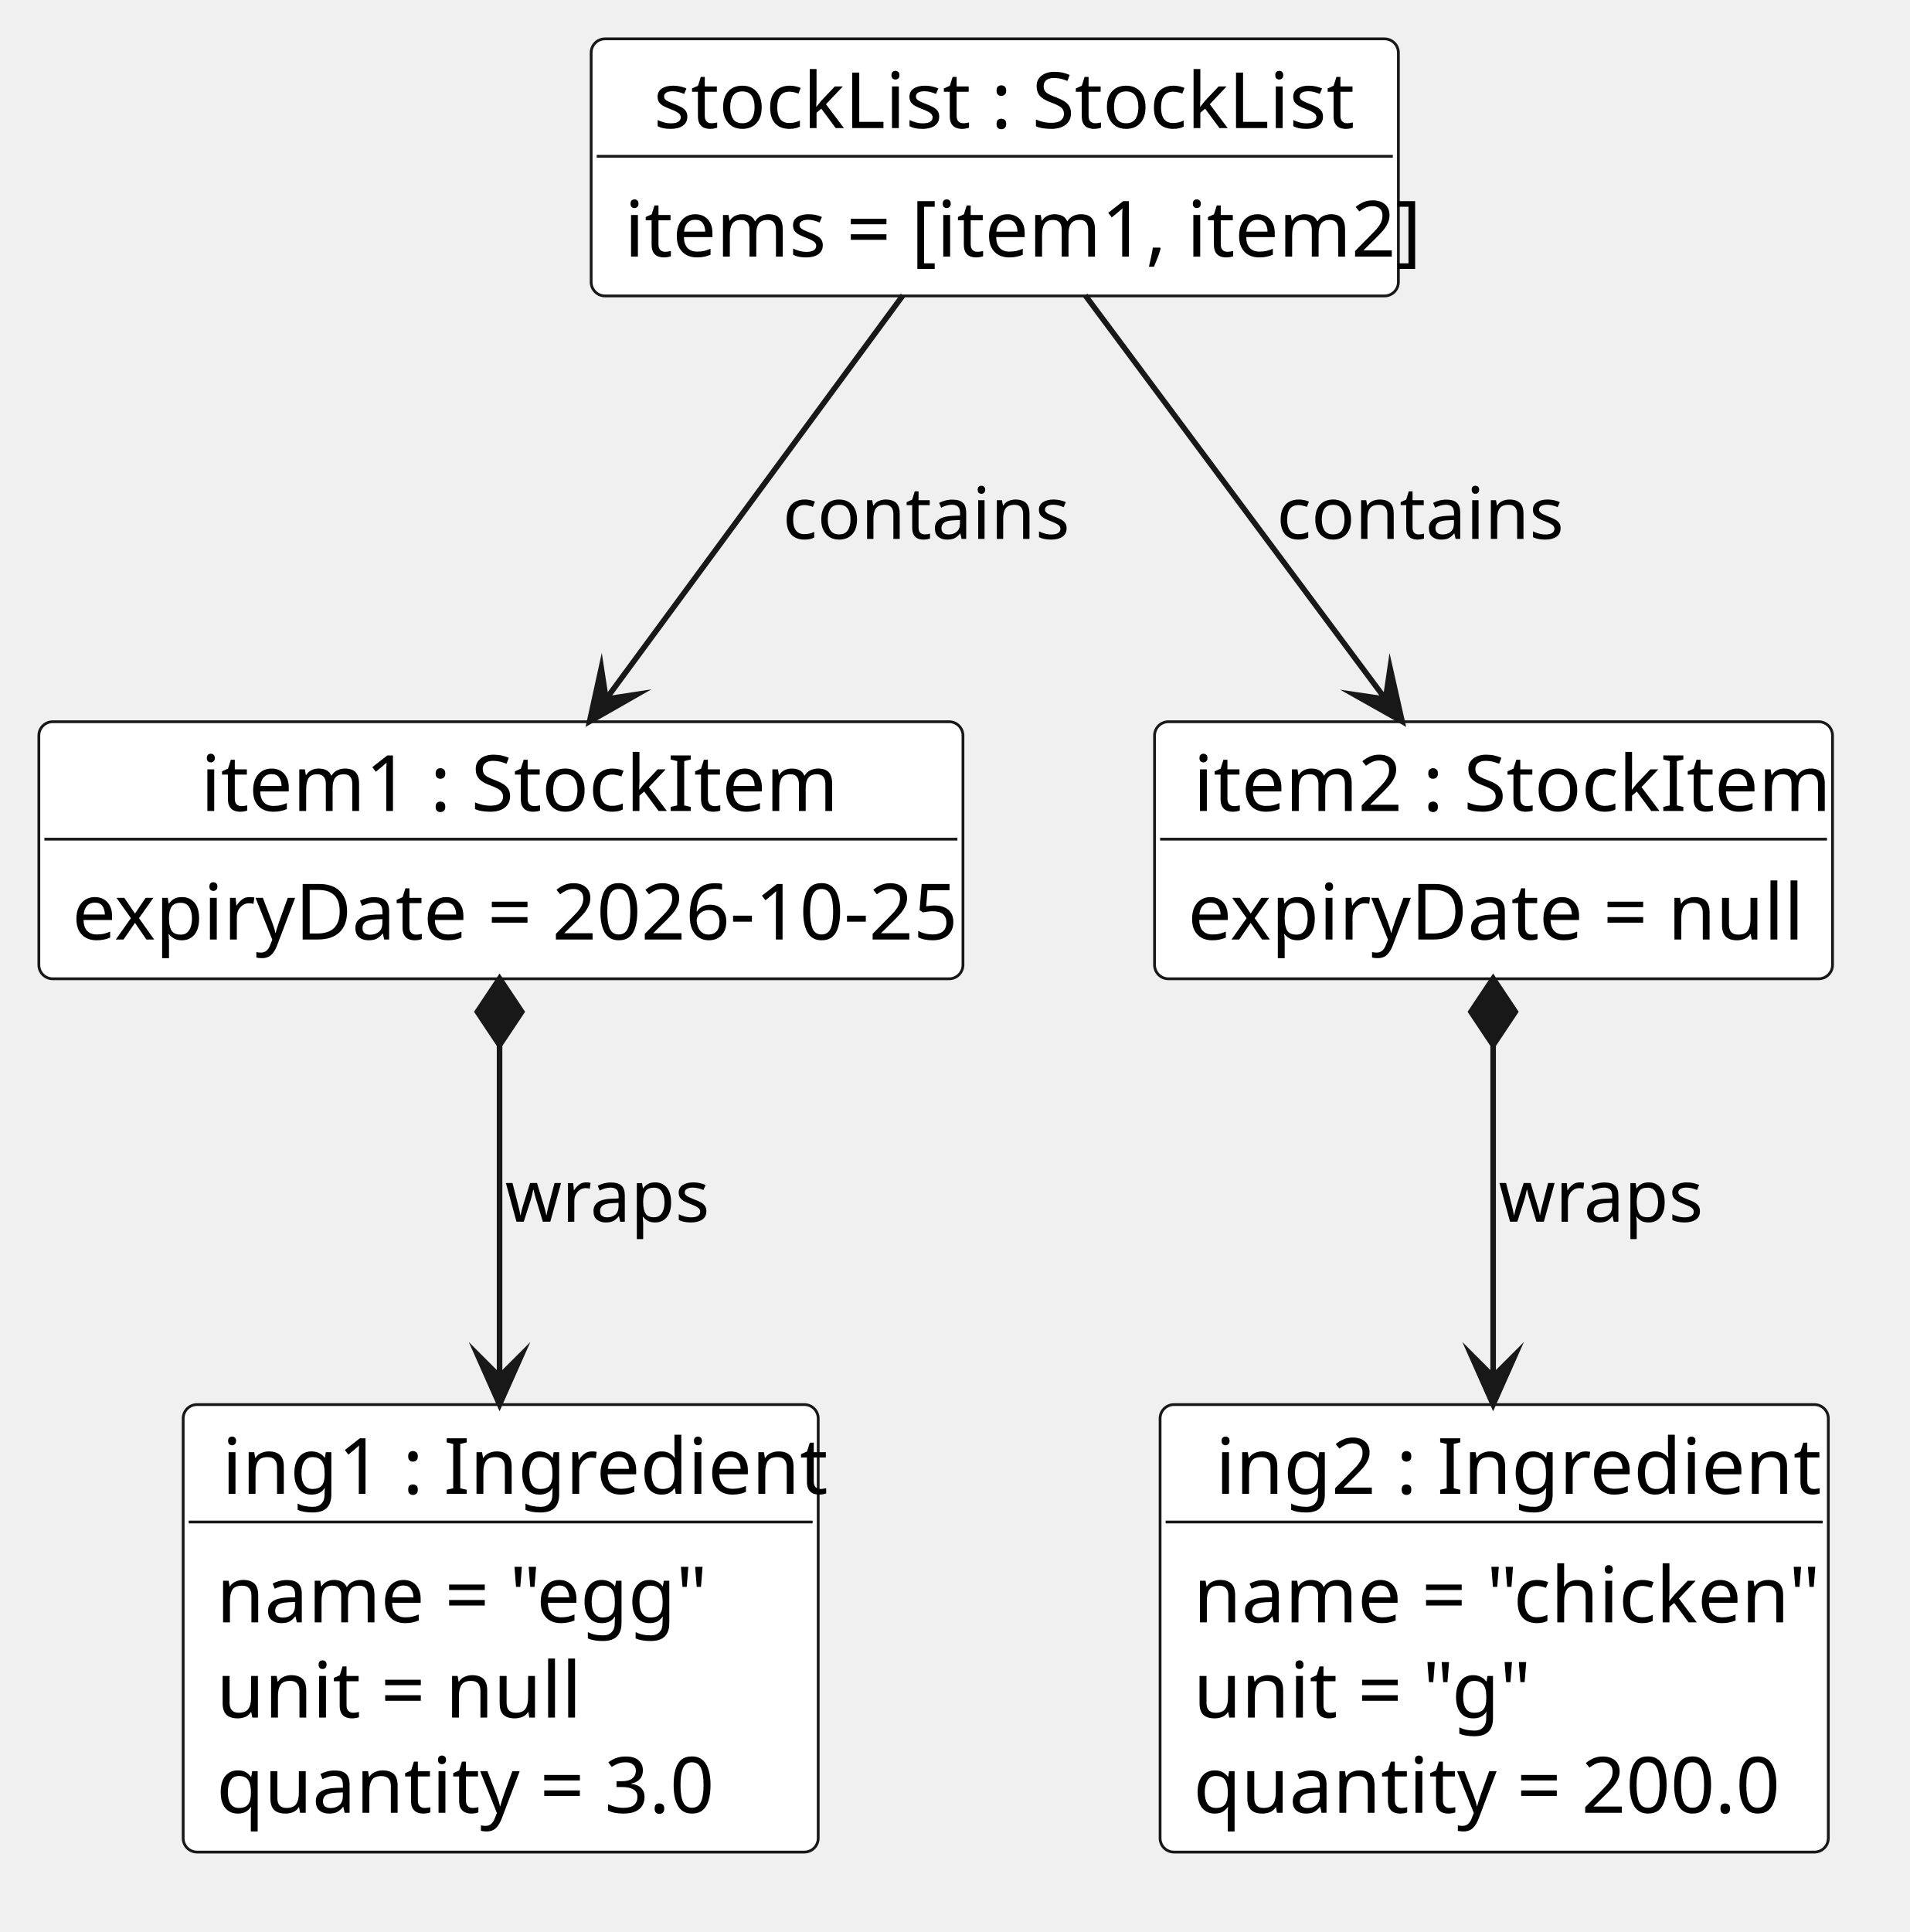
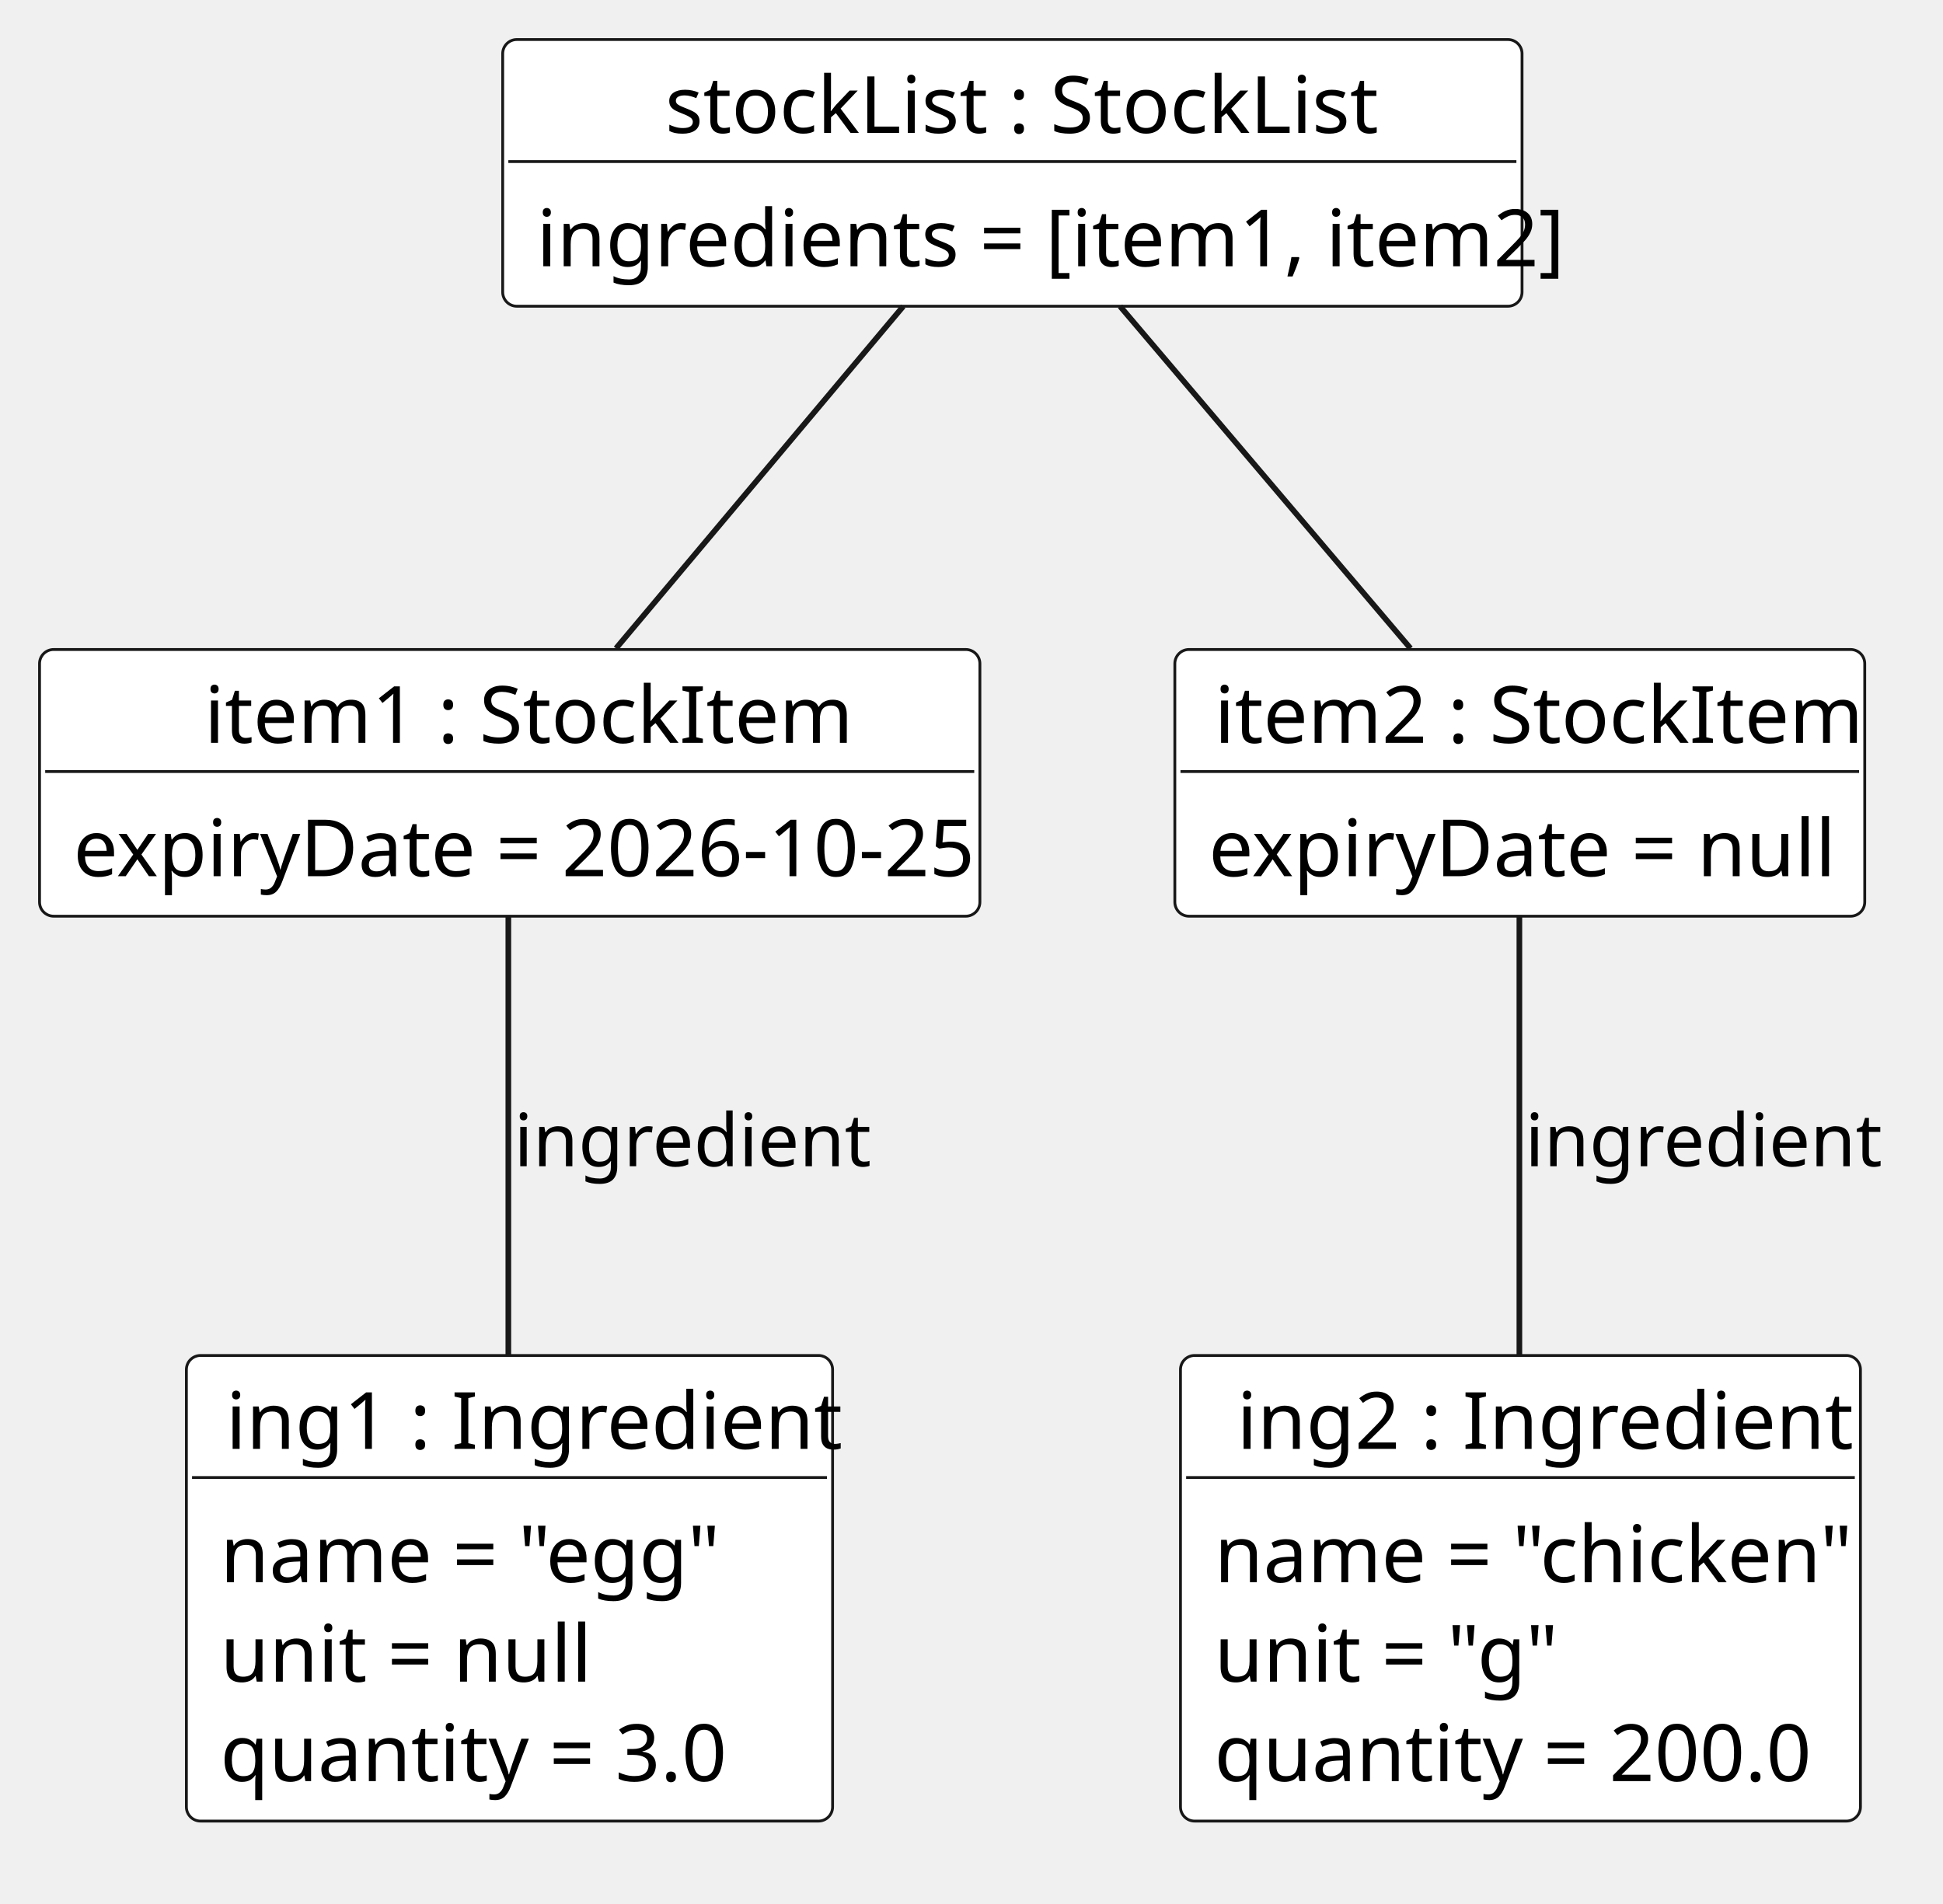
- <svg xmlns="http://www.w3.org/2000/svg" version="1.1" data-diagram-type="CLASS" style="width:344px;height:348px;background:#FFFFFF;" width="344px" height="348px" viewBox="0 0 344 348" zoomAndPan="magnify" preserveAspectRatio="none" contentStyleType="text/css">
+ <svg xmlns="http://www.w3.org/2000/svg" version="1.1" data-diagram-type="CLASS" style="width:344px;height:337px;background:#FFFFFF;" width="344px" height="337px" viewBox="0 0 344 337" zoomAndPan="magnify" preserveAspectRatio="none" contentStyleType="text/css">
  <defs />
  <g font-family="sans-serif" lengthAdjust="spacing">
    <g class="entity" data-qualified-name="stock" id="ent0001" data-source-line="3">
-       <rect x="106.5" y="7" width="145.431" height="46.303" fill="#FFF" style="stroke:#181818;stroke-width:0.5;" rx="2.5" ry="2.5" />
-       <text x="117.75" y="23.075" fill="#000" font-size="14" textLength="122.931">stockList : StockList</text>
-       <line x1="107.5" y1="28.151" x2="250.931" y2="28.151" style="stroke:#181818;stroke-width:0.5;" />
-       <text x="112.5" y="46.227" fill="#000" font-size="14" textLength="133.431">items = [item1, item2]</text>
+       <rect x="89" y="7" width="180.472" height="47.219" fill="#FFF" style="stroke:#181818;stroke-width:0.5;" rx="2.5" ry="2.5" />
+       <text x="117.771" y="23.533" fill="#000" font-size="14" textLength="122.931">stockList : StockList</text>
+       <line x1="90" y1="28.609" x2="268.472" y2="28.609" style="stroke:#181818;stroke-width:0.5;" />
+       <text x="95" y="47.143" fill="#000" font-size="14" textLength="168.472">ingredients = [item1, item2]</text>
    </g>
    <g class="entity" data-qualified-name="item1" id="ent0002" data-source-line="7">
-       <rect x="7" y="130" width="166.485" height="46.303" fill="#FFF" style="stroke:#181818;stroke-width:0.5;" rx="2.5" ry="2.5" />
-       <text x="36.17" y="146.075" fill="#000" font-size="14" textLength="108.145">item1 : StockItem</text>
-       <line x1="8" y1="151.151" x2="172.485" y2="151.151" style="stroke:#181818;stroke-width:0.5;" />
-       <text x="13" y="169.227" fill="#000" font-size="14" textLength="154.485">expiryDate = 2026-10-25</text>
+       <rect x="7" y="115" width="166.485" height="47.219" fill="#FFF" style="stroke:#181818;stroke-width:0.5;" rx="2.5" ry="2.5" />
+       <text x="36.17" y="131.533" fill="#000" font-size="14" textLength="108.145">item1 : StockItem</text>
+       <line x1="8" y1="136.609" x2="172.485" y2="136.609" style="stroke:#181818;stroke-width:0.5;" />
+       <text x="13" y="155.143" fill="#000" font-size="14" textLength="154.485">expiryDate = 2026-10-25</text>
    </g>
    <g class="entity" data-qualified-name="ing1" id="ent0003" data-source-line="11">
-       <rect x="33" y="253" width="114.406" height="80.605" fill="#FFF" style="stroke:#181818;stroke-width:0.5;" rx="2.5" ry="2.5" />
-       <text x="40" y="269.075" fill="#000" font-size="14" textLength="100.406">ing1 : Ingredient</text>
-       <line x1="34" y1="274.151" x2="146.406" y2="274.151" style="stroke:#181818;stroke-width:0.5;" />
-       <text x="39" y="292.227" fill="#000" font-size="14" textLength="84.273">name = "egg"</text>
-       <text x="39" y="309.378" fill="#000" font-size="14" textLength="60.32">unit = null</text>
-       <text x="39" y="326.529" fill="#000" font-size="14" textLength="84.451">quantity = 3.0</text>
+       <rect x="33" y="240" width="114.406" height="82.438" fill="#FFF" style="stroke:#181818;stroke-width:0.5;" rx="2.5" ry="2.5" />
+       <text x="40" y="256.533" fill="#000" font-size="14" textLength="100.406">ing1 : Ingredient</text>
+       <line x1="34" y1="261.609" x2="146.406" y2="261.609" style="stroke:#181818;stroke-width:0.5;" />
+       <text x="39" y="280.143" fill="#000" font-size="14" textLength="84.273">name = "egg"</text>
+       <text x="39" y="297.752" fill="#000" font-size="14" textLength="60.32">unit = null</text>
+       <text x="39" y="315.361" fill="#000" font-size="14" textLength="84.451">quantity = 3.0</text>
    </g>
    <g class="entity" data-qualified-name="item2" id="ent0004" data-source-line="17">
-       <rect x="208" y="130" width="122.145" height="46.303" fill="#FFF" style="stroke:#181818;stroke-width:0.5;" rx="2.5" ry="2.5" />
-       <text x="215" y="146.075" fill="#000" font-size="14" textLength="108.145">item2 : StockItem</text>
-       <line x1="209" y1="151.151" x2="329.145" y2="151.151" style="stroke:#181818;stroke-width:0.5;" />
-       <text x="214" y="169.227" fill="#000" font-size="14" textLength="104.665">expiryDate = null</text>
+       <rect x="208" y="115" width="122.145" height="47.219" fill="#FFF" style="stroke:#181818;stroke-width:0.5;" rx="2.5" ry="2.5" />
+       <text x="215" y="131.533" fill="#000" font-size="14" textLength="108.145">item2 : StockItem</text>
+       <line x1="209" y1="136.609" x2="329.145" y2="136.609" style="stroke:#181818;stroke-width:0.5;" />
+       <text x="214" y="155.143" fill="#000" font-size="14" textLength="104.665">expiryDate = null</text>
    </g>
    <g class="entity" data-qualified-name="ing2" id="ent0005" data-source-line="21">
-       <rect x="209" y="253" width="120.384" height="80.605" fill="#FFF" style="stroke:#181818;stroke-width:0.5;" rx="2.5" ry="2.5" />
-       <text x="218.989" y="269.075" fill="#000" font-size="14" textLength="100.406">ing2 : Ingredient</text>
-       <line x1="210" y1="274.151" x2="328.384" y2="274.151" style="stroke:#181818;stroke-width:0.5;" />
-       <text x="215" y="292.227" fill="#000" font-size="14" textLength="108.384">name = "chicken"</text>
-       <text x="215" y="309.378" fill="#000" font-size="14" textLength="56.253">unit = "g"</text>
-       <text x="215" y="326.529" fill="#000" font-size="14" textLength="100.023">quantity = 200.0</text>
+       <rect x="209" y="240" width="120.384" height="82.438" fill="#FFF" style="stroke:#181818;stroke-width:0.5;" rx="2.5" ry="2.5" />
+       <text x="218.989" y="256.533" fill="#000" font-size="14" textLength="100.406">ing2 : Ingredient</text>
+       <line x1="210" y1="261.609" x2="328.384" y2="261.609" style="stroke:#181818;stroke-width:0.5;" />
+       <text x="215" y="280.143" fill="#000" font-size="14" textLength="108.384">name = "chicken"</text>
+       <text x="215" y="297.752" fill="#000" font-size="14" textLength="56.253">unit = "g"</text>
+       <text x="215" y="315.361" fill="#000" font-size="14" textLength="100.023">quantity = 200.0</text>
    </g>
-     <g class="link" data-entity-1="ent0001" data-entity-2="ent0002" id="lnk6" data-source-line="27" data-link-type="dependency">
-       <path d="M162.68,53.19 C146.62,75.03 125.202,104.132 109.182,125.922" style="stroke:#181818;stroke-width:1;" fill="none" id="stock-to-item1" codeLine="27" />
-       <polygon points="106.22,129.95,114.774,125.068,109.182,125.922,108.328,120.329,106.22,129.95" fill="#181818" style="stroke:#181818;stroke-width:1;stroke-linejoin:miter;stroke-miterlimit:10;" />
-       <text x="141" y="97.07" fill="#000" font-size="13" textLength="48.42">contains</text>
+     <g class="link" data-entity-1="ent0001" data-entity-2="ent0002" id="lnk6" data-source-line="27" data-link-type="association">
+       <path d="M159.91,54.24 C144.89,72.12 124.07,96.92 109.06,114.8" style="stroke:#181818;stroke-width:1;" fill="none" id="stock-item1" codeLine="27" />
    </g>
-     <g class="link" data-entity-1="ent0002" data-entity-2="ent0003" id="lnk7" data-source-line="28" data-link-type="composition">
-       <path d="M90,188.25 C90,208.9 90,223.1 90,247.98" style="stroke:#181818;stroke-width:1;" fill="none" id="item1-ing1" codeLine="28" />
-       <polygon points="90,176.25,86,182.25,90,188.25,94,182.25,90,176.25" fill="#181818" style="stroke:#181818;stroke-width:1;stroke-linejoin:miter;stroke-miterlimit:10;" />
-       <polygon points="90,252.98,94,243.98,90,247.98,86,243.98,90,252.98" fill="#181818" style="stroke:#181818;stroke-width:1;stroke-linejoin:miter;stroke-miterlimit:10;" />
-       <text x="91" y="220.07" fill="#000" font-size="13" textLength="34.677">wraps</text>
+     <g class="link" data-entity-1="ent0002" data-entity-2="ent0003" id="lnk7" data-source-line="28" data-link-type="association">
+       <path d="M90,162.07 C90,183.02 90,214.67 90,239.91" style="stroke:#181818;stroke-width:1;" fill="none" id="item1-ing1" codeLine="28" />
+       <text x="91" y="206.495" fill="#000" font-size="13" textLength="57.097">ingredient</text>
    </g>
-     <g class="link" data-entity-1="ent0001" data-entity-2="ent0004" id="lnk8" data-source-line="30" data-link-type="dependency">
-       <path d="M195.51,53.19 C211.75,75.03 233.406,104.148 249.616,125.938" style="stroke:#181818;stroke-width:1;" fill="none" id="stock-to-item2" codeLine="30" />
-       <polygon points="252.6,129.95,250.437,120.341,249.616,125.938,244.019,125.116,252.6,129.95" fill="#181818" style="stroke:#181818;stroke-width:1;stroke-linejoin:miter;stroke-miterlimit:10;" />
-       <text x="230" y="97.07" fill="#000" font-size="13" textLength="48.42">contains</text>
+     <g class="link" data-entity-1="ent0001" data-entity-2="ent0004" id="lnk8" data-source-line="30" data-link-type="association">
+       <path d="M198.31,54.24 C213.49,72.12 234.55,96.92 249.72,114.8" style="stroke:#181818;stroke-width:1;" fill="none" id="stock-item2" codeLine="30" />
    </g>
-     <g class="link" data-entity-1="ent0004" data-entity-2="ent0005" id="lnk9" data-source-line="31" data-link-type="composition">
-       <path d="M269,188.25 C269,208.9 269,223.1 269,247.98" style="stroke:#181818;stroke-width:1;" fill="none" id="item2-ing2" codeLine="31" />
-       <polygon points="269,176.25,265,182.25,269,188.25,273,182.25,269,176.25" fill="#181818" style="stroke:#181818;stroke-width:1;stroke-linejoin:miter;stroke-miterlimit:10;" />
-       <polygon points="269,252.98,273,243.98,269,247.98,265,243.98,269,252.98" fill="#181818" style="stroke:#181818;stroke-width:1;stroke-linejoin:miter;stroke-miterlimit:10;" />
-       <text x="270" y="220.07" fill="#000" font-size="13" textLength="34.677">wraps</text>
+     <g class="link" data-entity-1="ent0004" data-entity-2="ent0005" id="lnk9" data-source-line="31" data-link-type="association">
+       <path d="M269,162.07 C269,183.02 269,214.67 269,239.91" style="stroke:#181818;stroke-width:1;" fill="none" id="item2-ing2" codeLine="31" />
+       <text x="270" y="206.495" fill="#000" font-size="13" textLength="57.097">ingredient</text>
    </g>
  </g>
</svg>
